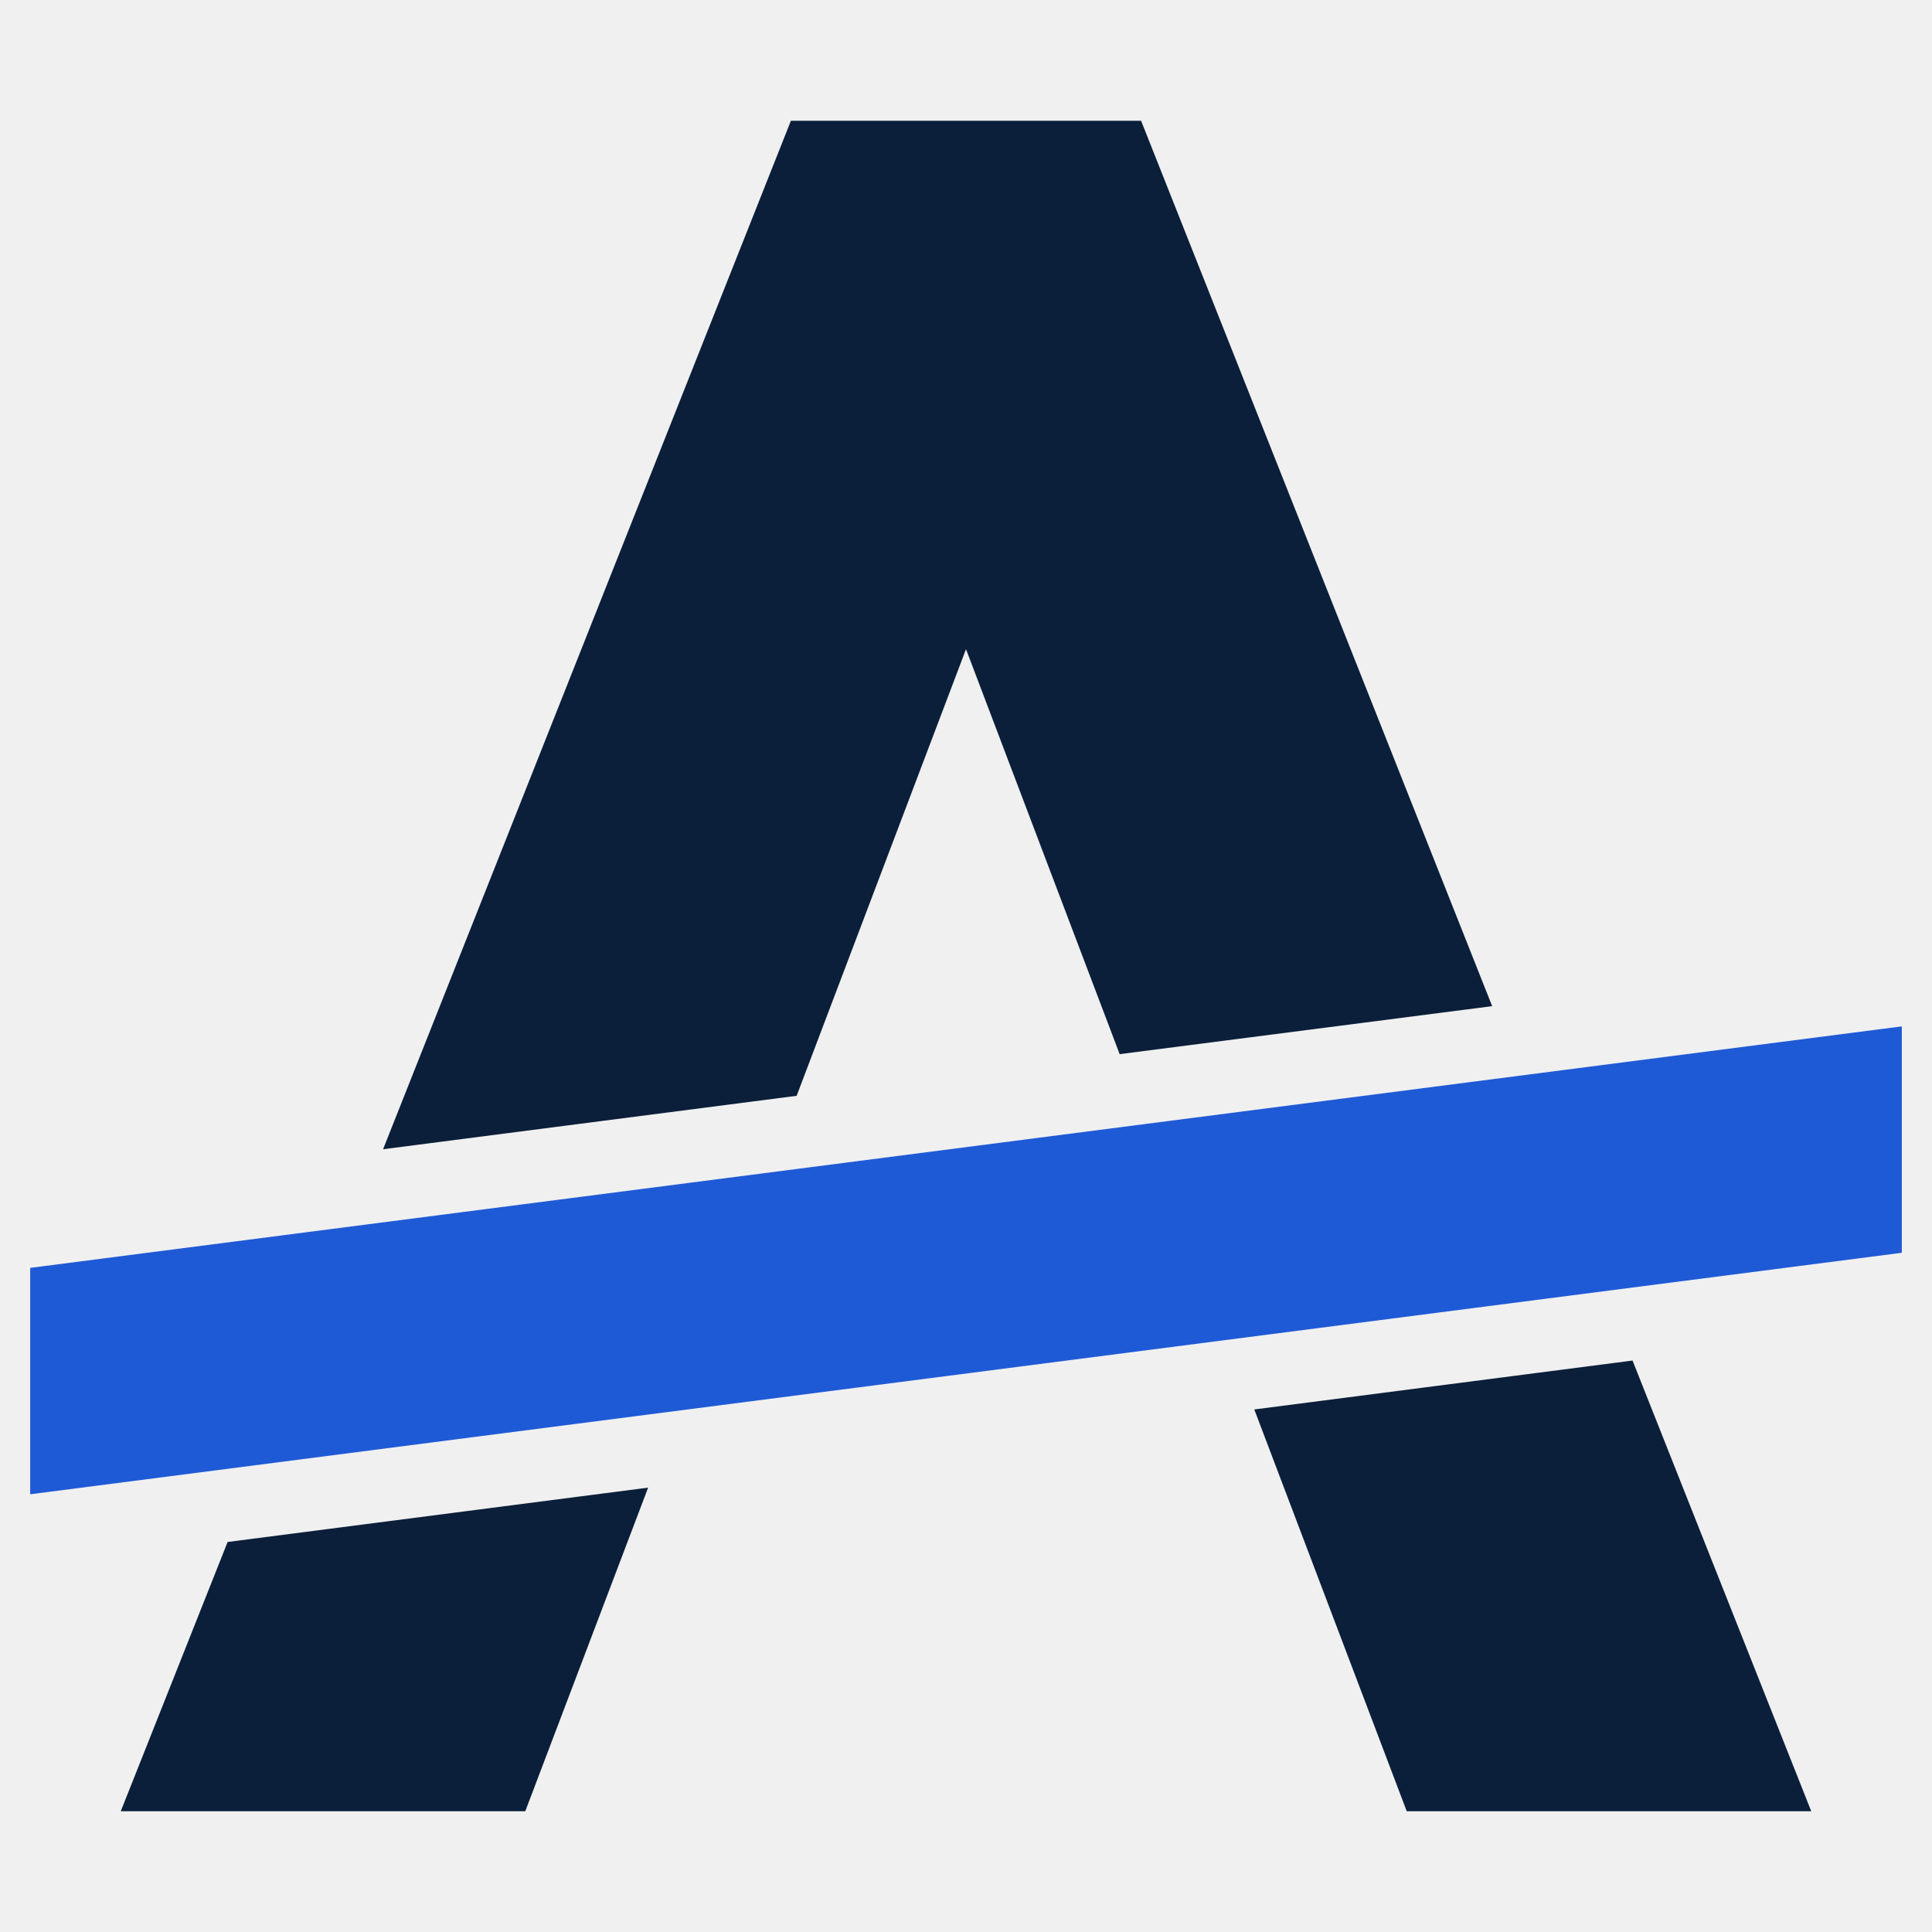
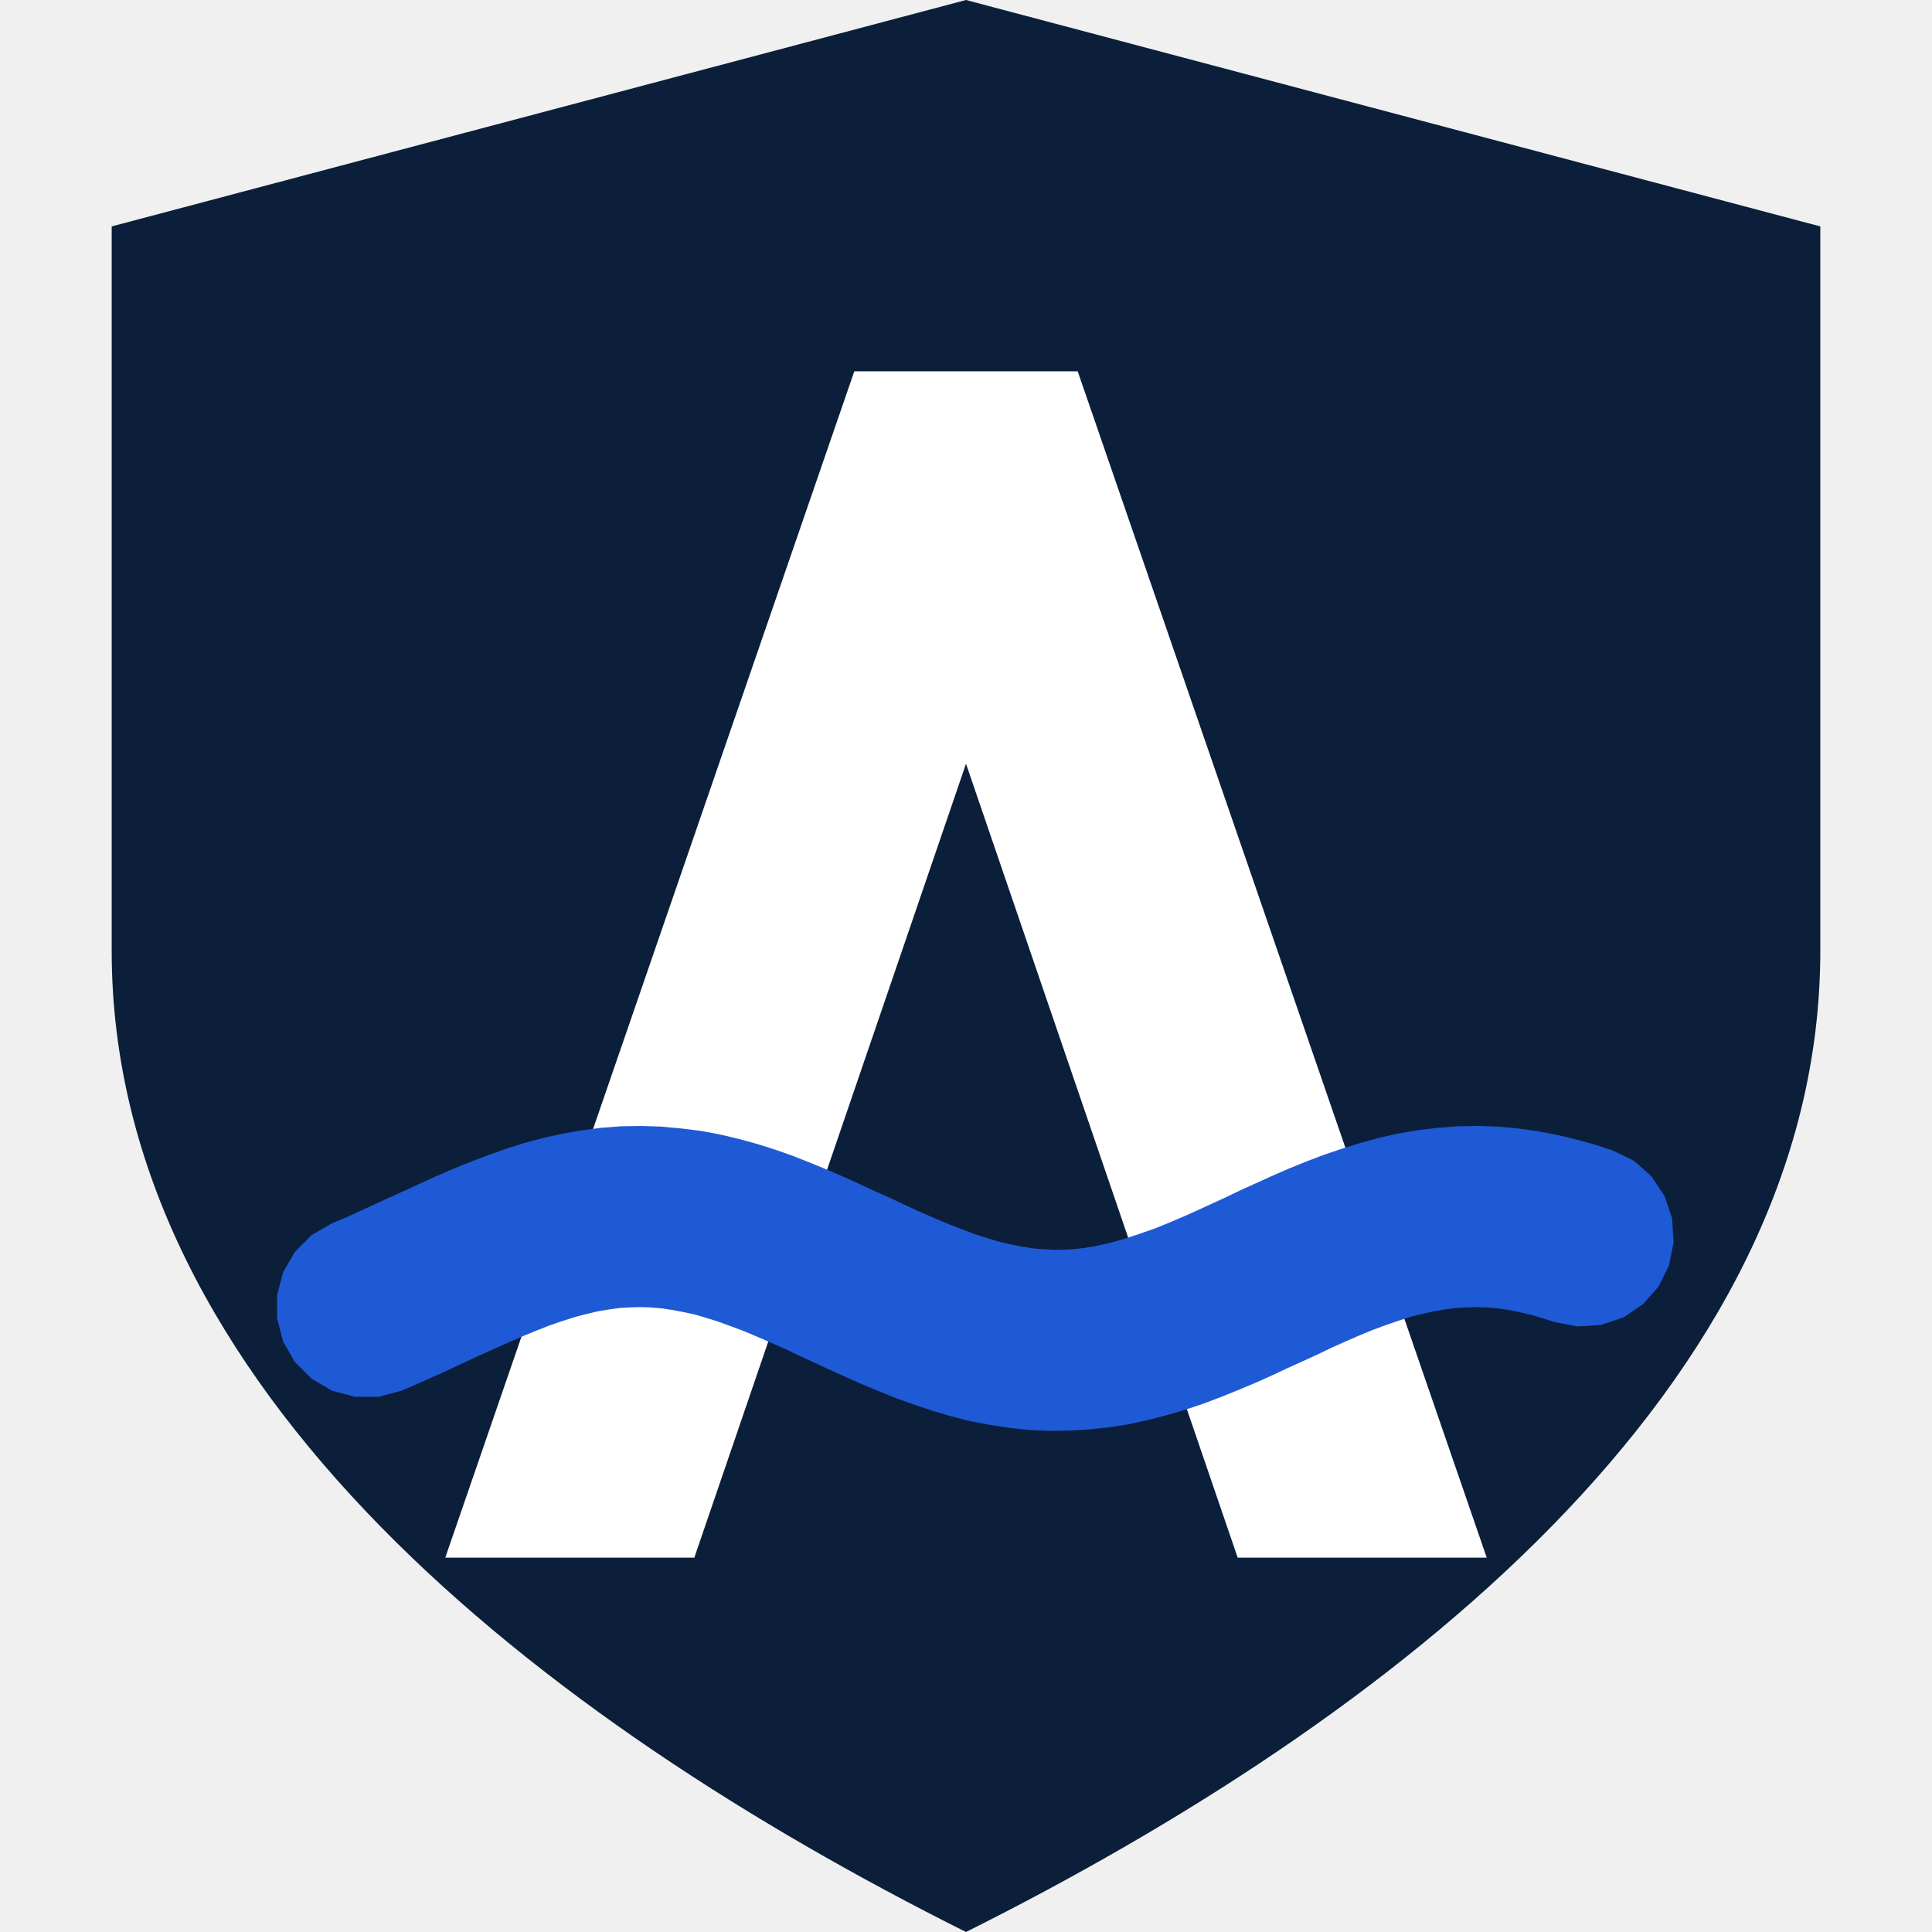
<svg xmlns="http://www.w3.org/2000/svg" viewBox="0 0 64 64" role="img" aria-labelledby="t">
-   <path fill="#0b1f3a" d="M26.20 4.00 32.40 4.00 32.40 20.45 26.39 36.30 12.69 38.07ZM37.09 34.92 31.60 20.45 31.60 4.00 37.80 4.00 49.43 33.33ZM21.47 49.28 17.40 60.00 4.00 60.00 7.54 51.08ZM60.00 60.00 46.60 60.00 41.55 46.69 54.08 45.07Z" />
-   <path fill="#1f5ad6" d="M1.00 42.00 63.00 34.00 63.00 41.50 1.00 49.50Z" />
+   <path fill="#0b1f3a" d="M32 0L60.3 7.5V31.5C60.3 46 46 57 32 64C18 57 3.7 46 3.7 31.5V7.5Z" />
+   <path fill="#ffffff" d="M28.30 12.30 35.70 12.30 49.25 51.60 41.00 51.60 32.00 25.30 23.00 51.60 14.75 51.60Z" />
+   <path fill="#1f5ad6" d="M11.00 40.52 11.46 40.33 11.92 40.12 12.40 39.90 12.90 39.67 13.41 39.44 13.93 39.20 14.46 38.96 15.01 38.72 15.58 38.49 16.16 38.27 16.75 38.06 17.35 37.87 17.98 37.70 18.61 37.56 19.25 37.45 19.91 37.36 20.57 37.31 21.23 37.30 21.89 37.32 22.55 37.38 23.20 37.46 23.85 37.58 24.48 37.73 25.10 37.90 25.70 38.09 26.29 38.30 26.87 38.53 27.43 38.76 27.98 39.00 28.51 39.24 29.03 39.48 29.54 39.71 30.03 39.94 30.51 40.16 30.97 40.36 31.42 40.55 31.86 40.72 32.28 40.88 32.69 41.01 33.08 41.13 33.46 41.22 33.83 41.29 34.18 41.35 34.53 41.38 34.88 41.40 35.22 41.40 35.57 41.38 35.92 41.34 36.28 41.28 36.65 41.20 37.04 41.10 37.43 40.98 37.84 40.84 38.27 40.69 38.71 40.51 39.16 40.32 39.63 40.11 40.11 39.89 40.61 39.66 41.11 39.42 41.64 39.18 42.17 38.94 42.72 38.70 43.29 38.47 43.87 38.25 44.46 38.05 45.07 37.86 45.69 37.69 46.32 37.55 46.97 37.44 47.62 37.36 48.28 37.31 48.95 37.30 49.61 37.32 50.27 37.38 50.92 37.47 51.56 37.59 52.19 37.74 52.81 37.91 53.42 38.11 54.12 38.45 54.71 38.97 55.14 39.62 55.39 40.36 55.44 41.15 55.29 41.91 54.94 42.62 54.43 43.20 53.78 43.64 53.03 43.89 52.25 43.94 51.48 43.79 51.08 43.66 50.69 43.55 50.31 43.46 49.95 43.39 49.59 43.34 49.24 43.31 48.90 43.30 48.56 43.31 48.21 43.33 47.85 43.38 47.49 43.44 47.12 43.52 46.73 43.62 46.33 43.75 45.92 43.89 45.49 44.05 45.05 44.23 44.59 44.43 44.12 44.64 43.64 44.87 43.14 45.10 42.63 45.33 42.10 45.58 41.56 45.82 41.01 46.05 40.44 46.28 39.86 46.50 39.26 46.70 38.65 46.88 38.02 47.04 37.39 47.18 36.74 47.28 36.08 47.35 35.42 47.39 34.76 47.40 34.10 47.37 33.44 47.30 32.79 47.20 32.15 47.08 31.52 46.92 30.91 46.74 30.31 46.54 29.72 46.33 29.15 46.10 28.59 45.87 28.05 45.63 27.52 45.39 27.00 45.15 26.50 44.92 26.02 44.69 25.54 44.48 25.08 44.28 24.63 44.09 24.20 43.93 23.79 43.78 23.38 43.65 22.99 43.54 22.62 43.46 22.25 43.39 21.90 43.34 21.55 43.31 21.20 43.30 20.86 43.31 20.51 43.33 20.16 43.38 19.80 43.44 19.42 43.53 19.04 43.63 18.63 43.76 18.22 43.90 17.79 44.07 17.35 44.25 16.89 44.45 16.42 44.66 15.93 44.88 15.43 45.11 14.92 45.35 14.39 45.59 13.85 45.83 13.30 46.07 12.54 46.27 11.76 46.27 11.00 46.07 10.32 45.67 9.77 45.12 9.38 44.44 9.18 43.68 9.18 42.90 9.38 42.14 9.77 41.47 10.33 40.91Z" />
</svg>
